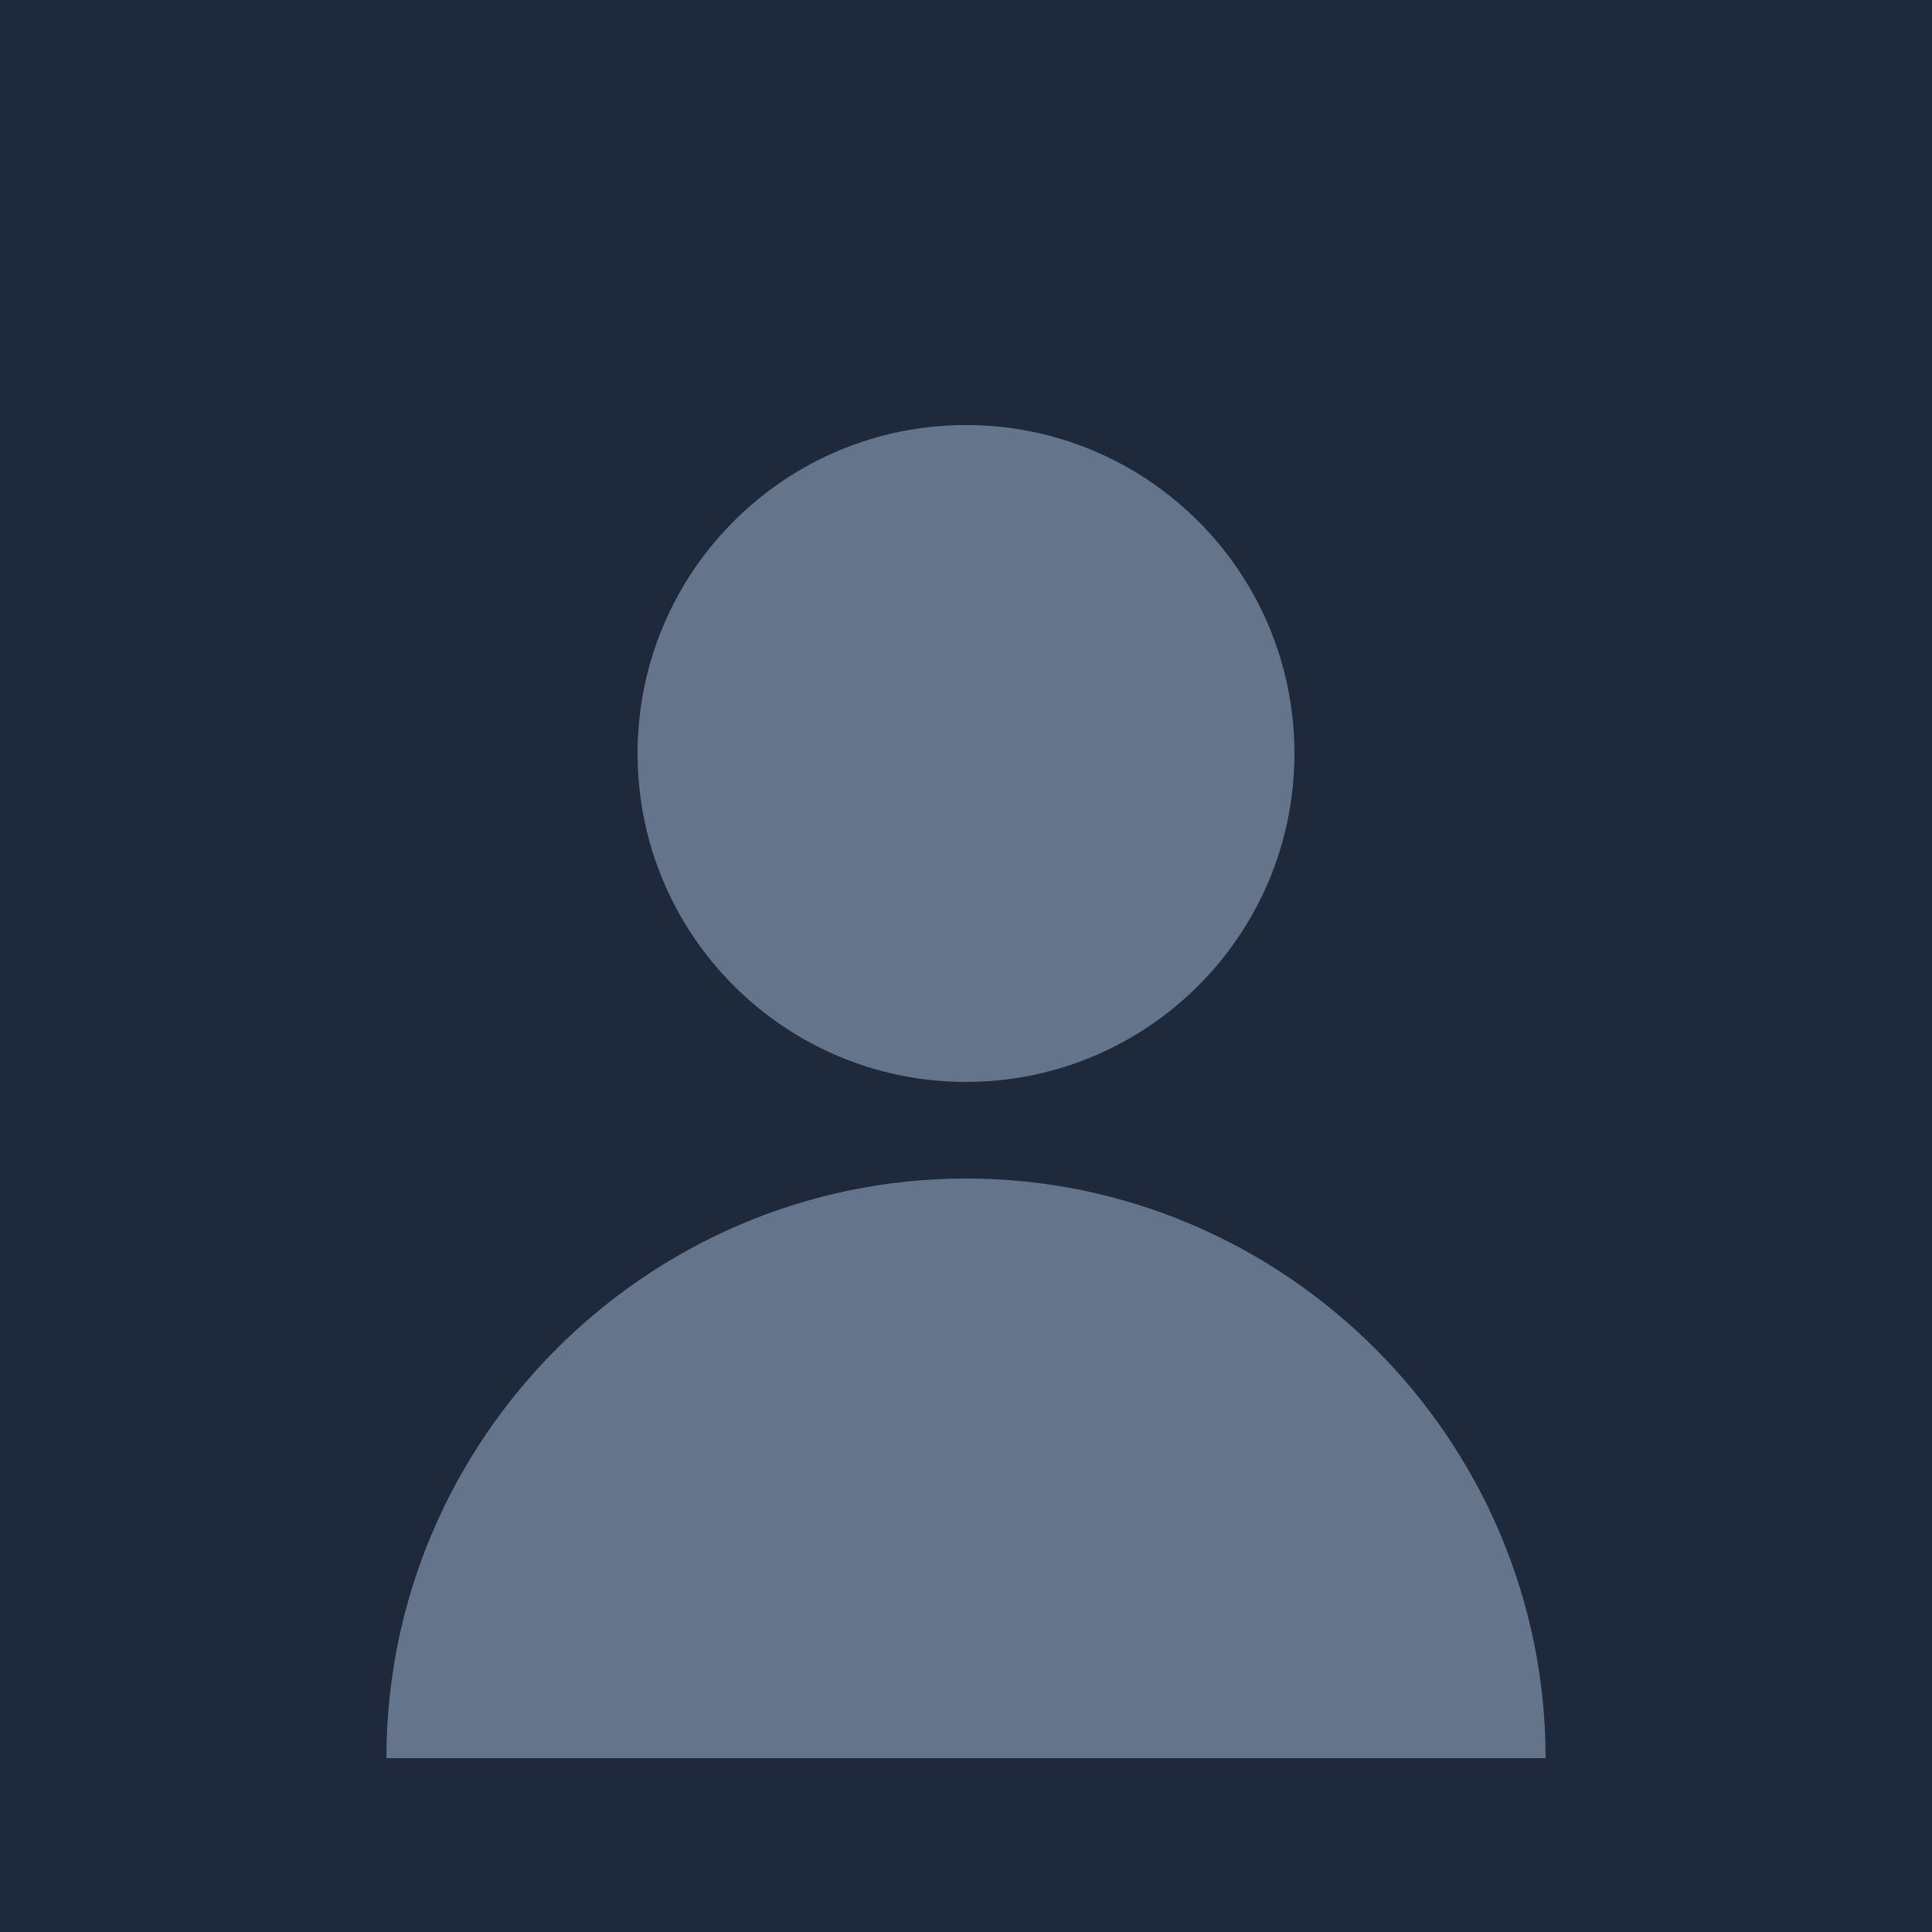
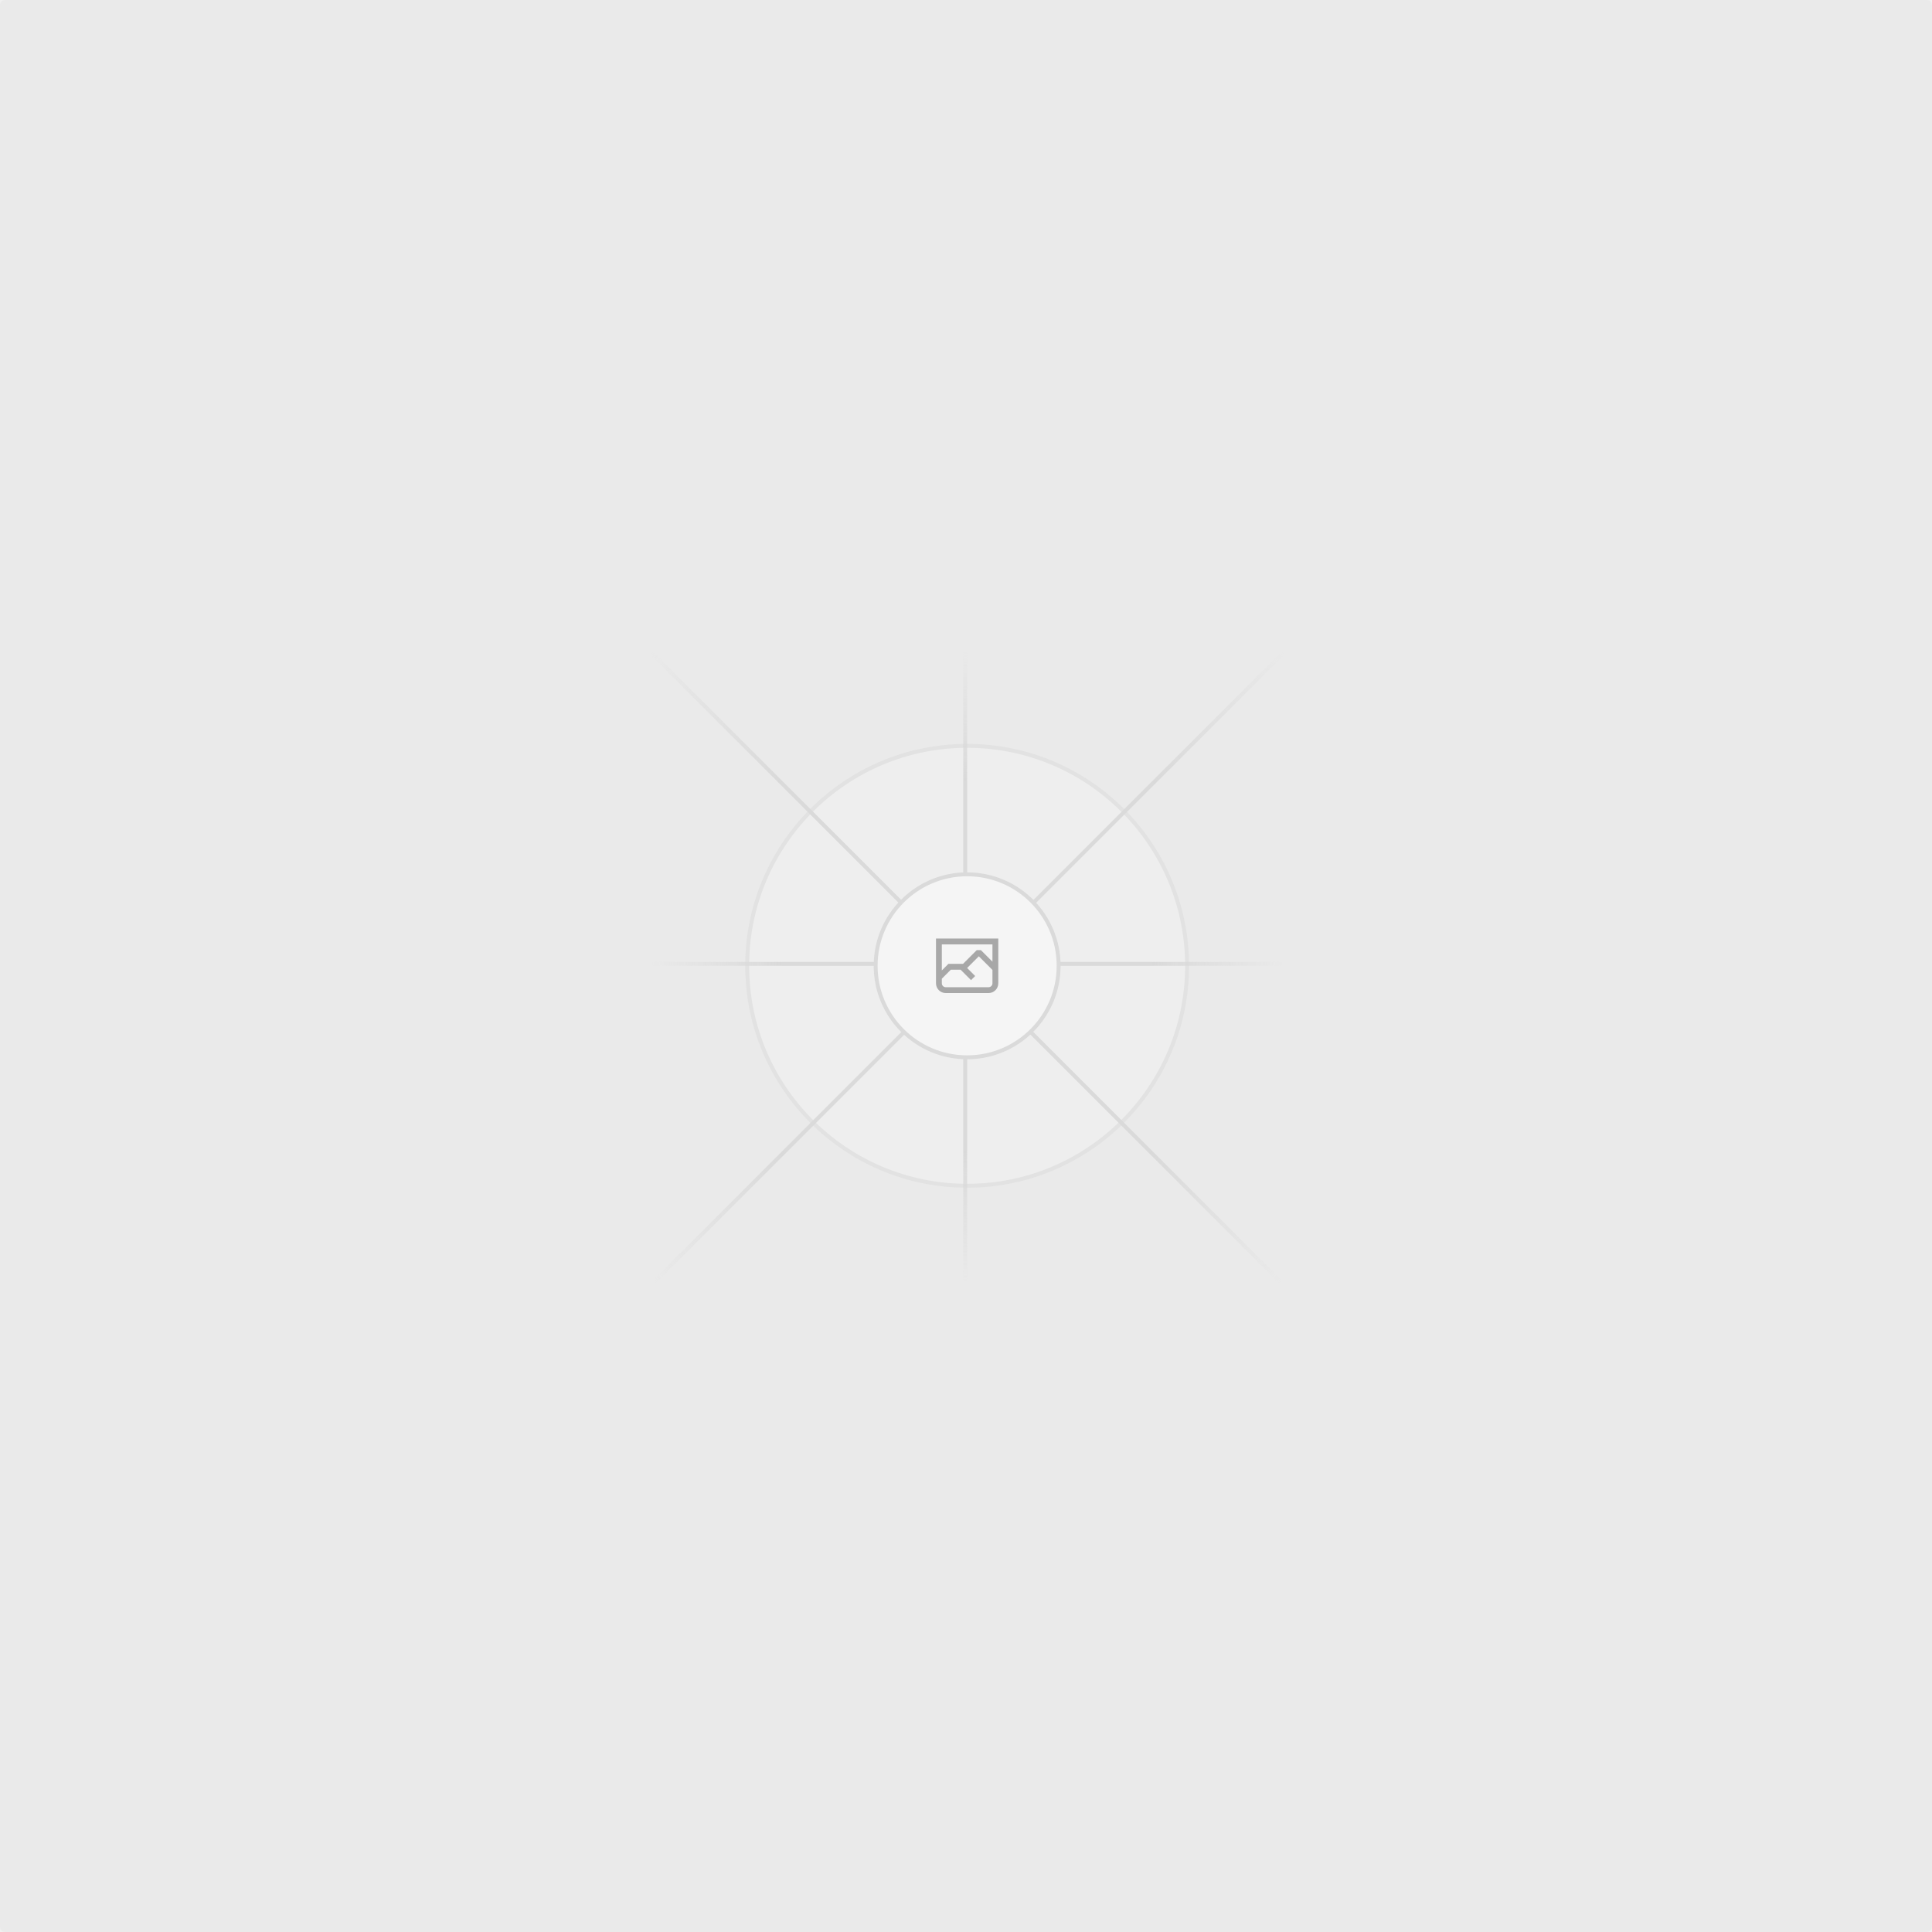
- <svg xmlns="http://www.w3.org/2000/svg" viewBox="0 0 200 200" width="200" height="200">
-   <rect width="200" height="200" fill="#1e293b" />
-   <circle cx="100" cy="78" r="34" fill="#64748b" />
-   <path d="M40 182c0-33 27-60 60-60s60 27 60 60Z" fill="#64748b" />
+ <svg xmlns="http://www.w3.org/2000/svg" width="1200" height="1200" fill="none">
+   <rect width="1200" height="1200" fill="#EAEAEA" rx="3" />
+   <g opacity=".5">
+     <g opacity=".5">
+       <path fill="#FAFAFA" d="M600.709 736.5c-75.454 0-136.621-61.167-136.621-136.62 0-75.454 61.167-136.621 136.621-136.621 75.453 0 136.62 61.167 136.62 136.621 0 75.453-61.167 136.62-136.62 136.62Z" />
+       <path stroke="#C9C9C9" stroke-width="2.418" d="M600.709 736.5c-75.454 0-136.621-61.167-136.621-136.62 0-75.454 61.167-136.621 136.621-136.621 75.453 0 136.62 61.167 136.62 136.621 0 75.453-61.167 136.62-136.62 136.62Z" />
+     </g>
+     <path stroke="url(#a)" stroke-width="2.418" d="M0-1.209h553.581" transform="scale(1 -1) rotate(45 1163.11 91.165)" />
+     <path stroke="url(#b)" stroke-width="2.418" d="M404.846 598.671h391.726" />
+     <path stroke="url(#c)" stroke-width="2.418" d="M599.5 795.742V404.017" />
+     <path stroke="url(#d)" stroke-width="2.418" d="m795.717 796.597-391.441-391.44" />
+     <path fill="#fff" d="M600.709 656.704c-31.384 0-56.825-25.441-56.825-56.824 0-31.384 25.441-56.825 56.825-56.825 31.383 0 56.824 25.441 56.824 56.825 0 31.383-25.441 56.824-56.824 56.824Z" />
+     <g clip-path="url(#e)">
+       <path fill="#666" fill-rule="evenodd" d="M616.426 586.58h-31.434v16.176l3.553-3.554.531-.531h9.068l.074-.074 8.463-8.463h2.565l7.18 7.181V586.58Zm-15.715 14.654 3.698 3.699 1.283 1.282-2.565 2.565-1.282-1.283-5.2-5.199h-6.066l-5.514 5.514-.073.073v2.876a2.418 2.418 0 0 0 2.418 2.418h26.598a2.418 2.418 0 0 0 2.418-2.418v-8.317l-8.463-8.463-7.181 7.181-.071.072Zm-19.347 5.442v4.085a6.045 6.045 0 0 0 6.046 6.045h26.598a6.044 6.044 0 0 0 6.045-6.045v-7.108l1.356-1.355-1.282-1.283-.074-.073v-17.989h-38.689v23.43l-.146.146.146.147Z" clip-rule="evenodd" />
+     </g>
+     <path stroke="#C9C9C9" stroke-width="2.418" d="M600.709 656.704c-31.384 0-56.825-25.441-56.825-56.824 0-31.384 25.441-56.825 56.825-56.825 31.383 0 56.824 25.441 56.824 56.825 0 31.383-25.441 56.824-56.824 56.824Z" />
+   </g>
+   <defs>
+     <linearGradient id="a" x1="554.061" x2="-.48" y1=".083" y2=".087" gradientUnits="userSpaceOnUse">
+       <stop stop-color="#C9C9C9" stop-opacity="0" />
+       <stop offset=".208" stop-color="#C9C9C9" />
+       <stop offset=".792" stop-color="#C9C9C9" />
+       <stop offset="1" stop-color="#C9C9C9" stop-opacity="0" />
+     </linearGradient>
+     <linearGradient id="b" x1="796.912" x2="404.507" y1="599.963" y2="599.965" gradientUnits="userSpaceOnUse">
+       <stop stop-color="#C9C9C9" stop-opacity="0" />
+       <stop offset=".208" stop-color="#C9C9C9" />
+       <stop offset=".792" stop-color="#C9C9C9" />
+       <stop offset="1" stop-color="#C9C9C9" stop-opacity="0" />
+     </linearGradient>
+     <linearGradient id="c" x1="600.792" x2="600.794" y1="403.677" y2="796.082" gradientUnits="userSpaceOnUse">
+       <stop stop-color="#C9C9C9" stop-opacity="0" />
+       <stop offset=".208" stop-color="#C9C9C9" />
+       <stop offset=".792" stop-color="#C9C9C9" />
+       <stop offset="1" stop-color="#C9C9C9" stop-opacity="0" />
+     </linearGradient>
+     <linearGradient id="d" x1="404.85" x2="796.972" y1="403.903" y2="796.02" gradientUnits="userSpaceOnUse">
+       <stop stop-color="#C9C9C9" stop-opacity="0" />
+       <stop offset=".208" stop-color="#C9C9C9" />
+       <stop offset=".792" stop-color="#C9C9C9" />
+       <stop offset="1" stop-color="#C9C9C9" stop-opacity="0" />
+     </linearGradient>
+     <clipPath id="e">
+       <path fill="#fff" d="M581.364 580.535h38.689v38.689h-38.689z" />
+     </clipPath>
+   </defs>
</svg>
